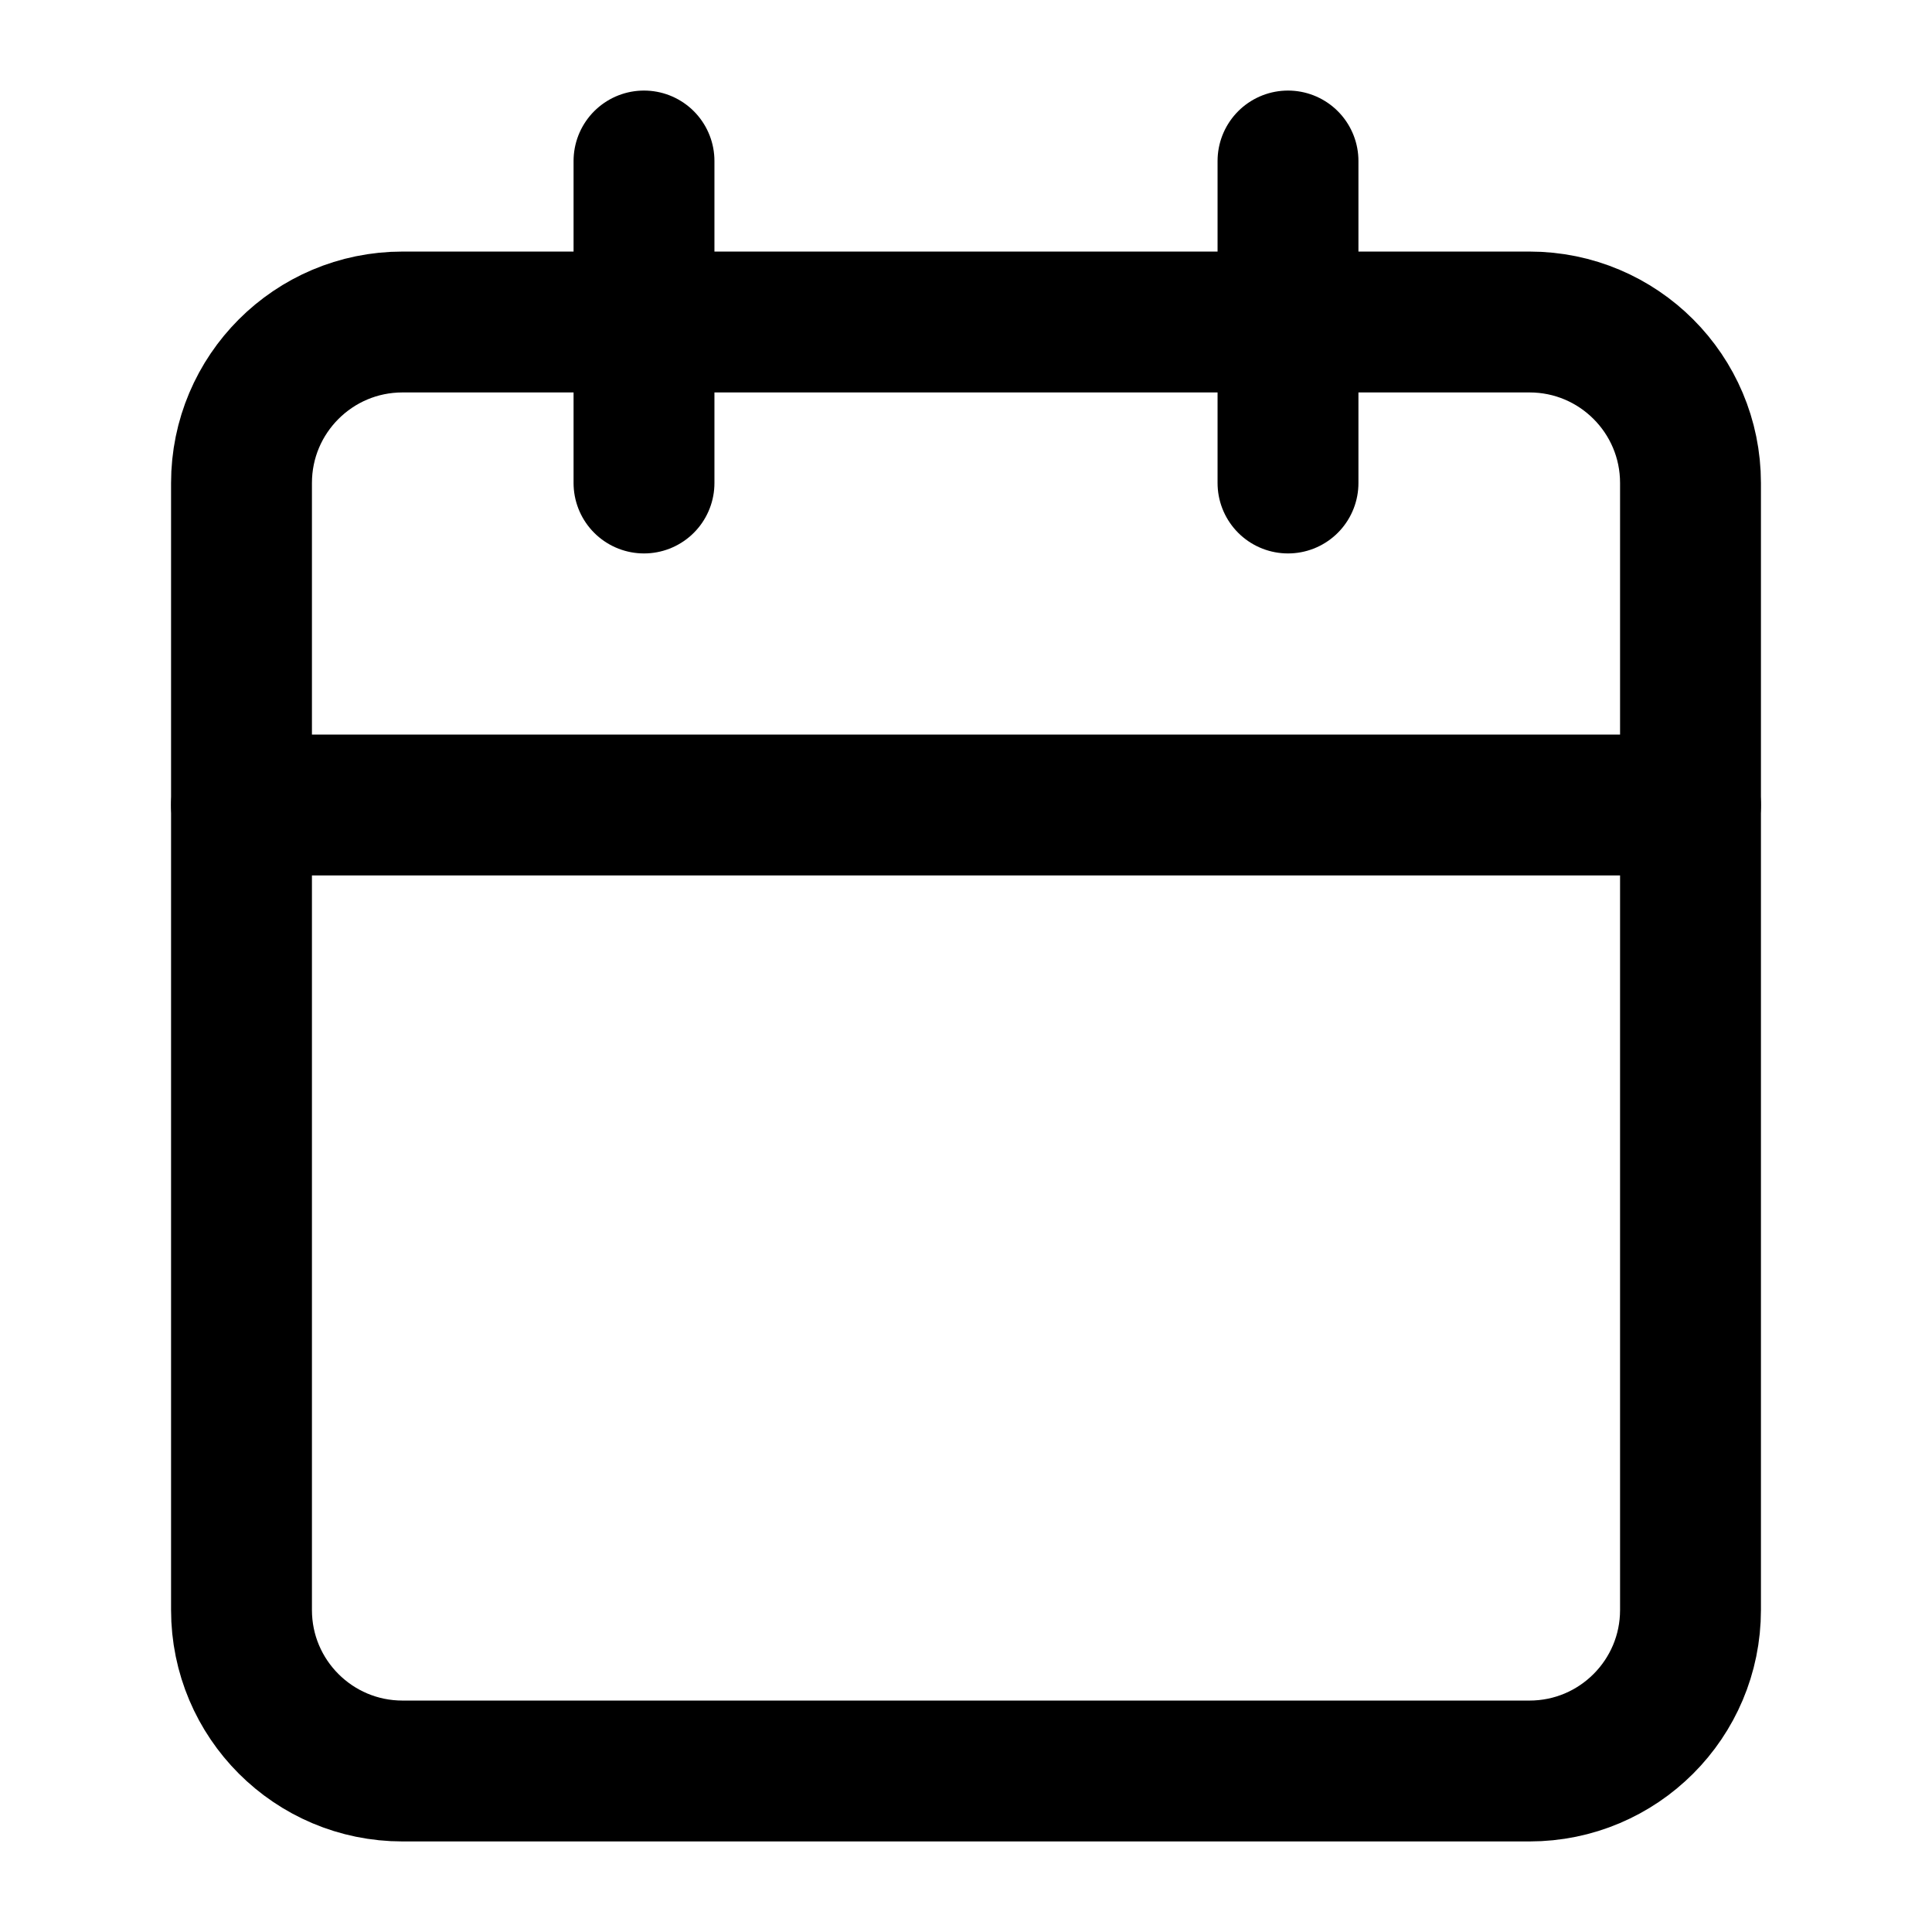
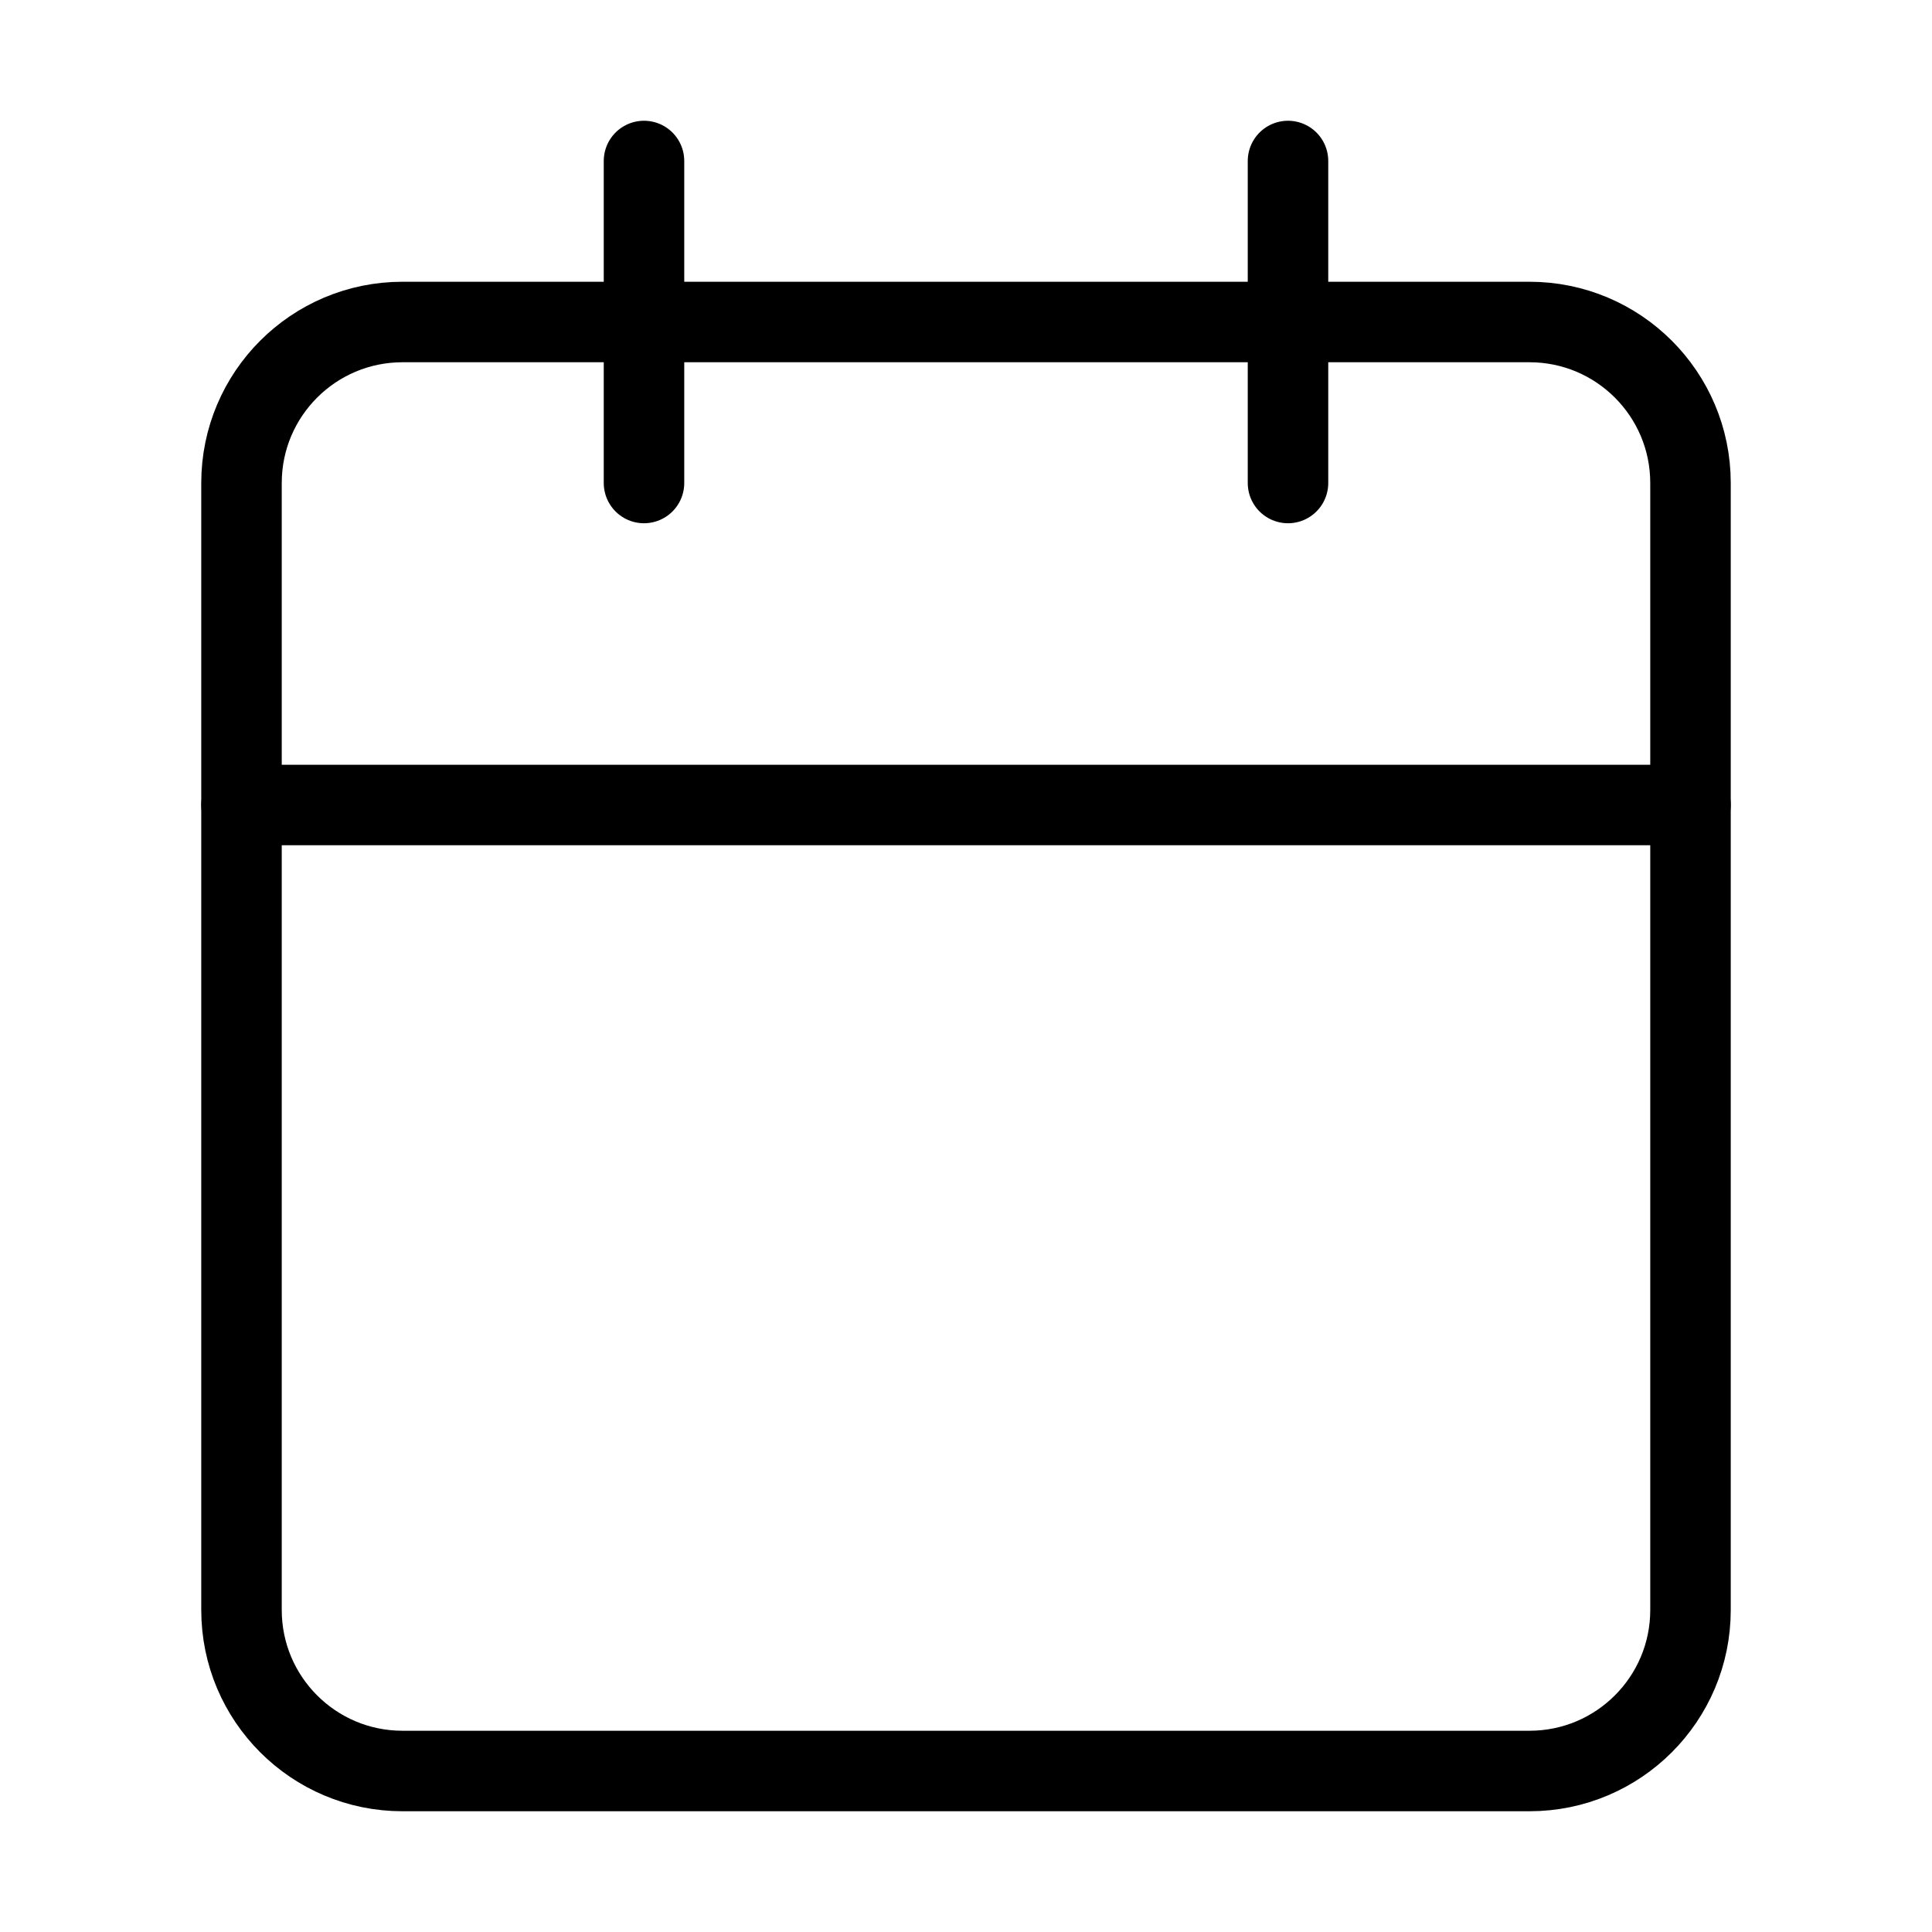
- <svg xmlns="http://www.w3.org/2000/svg" class="ICON_CLASS" viewBox="0 0 24 24" fill="none" stroke="currentColor" stroke-width="1.75" stroke-linecap="round" stroke-linejoin="round" aria-hidden="true">
+ <svg xmlns="http://www.w3.org/2000/svg" class="ICON_CLASS" viewBox="0 0 24 24" fill="none" stroke="currentColor" stroke-linecap="round" stroke-linejoin="round" aria-hidden="true">
  <path d="M8 2v4" />
  <path d="M16 2v4" />
  <rect width="18" height="18" x="3" y="4" rx="2" />
  <path d="M3 10h18" />
</svg>
